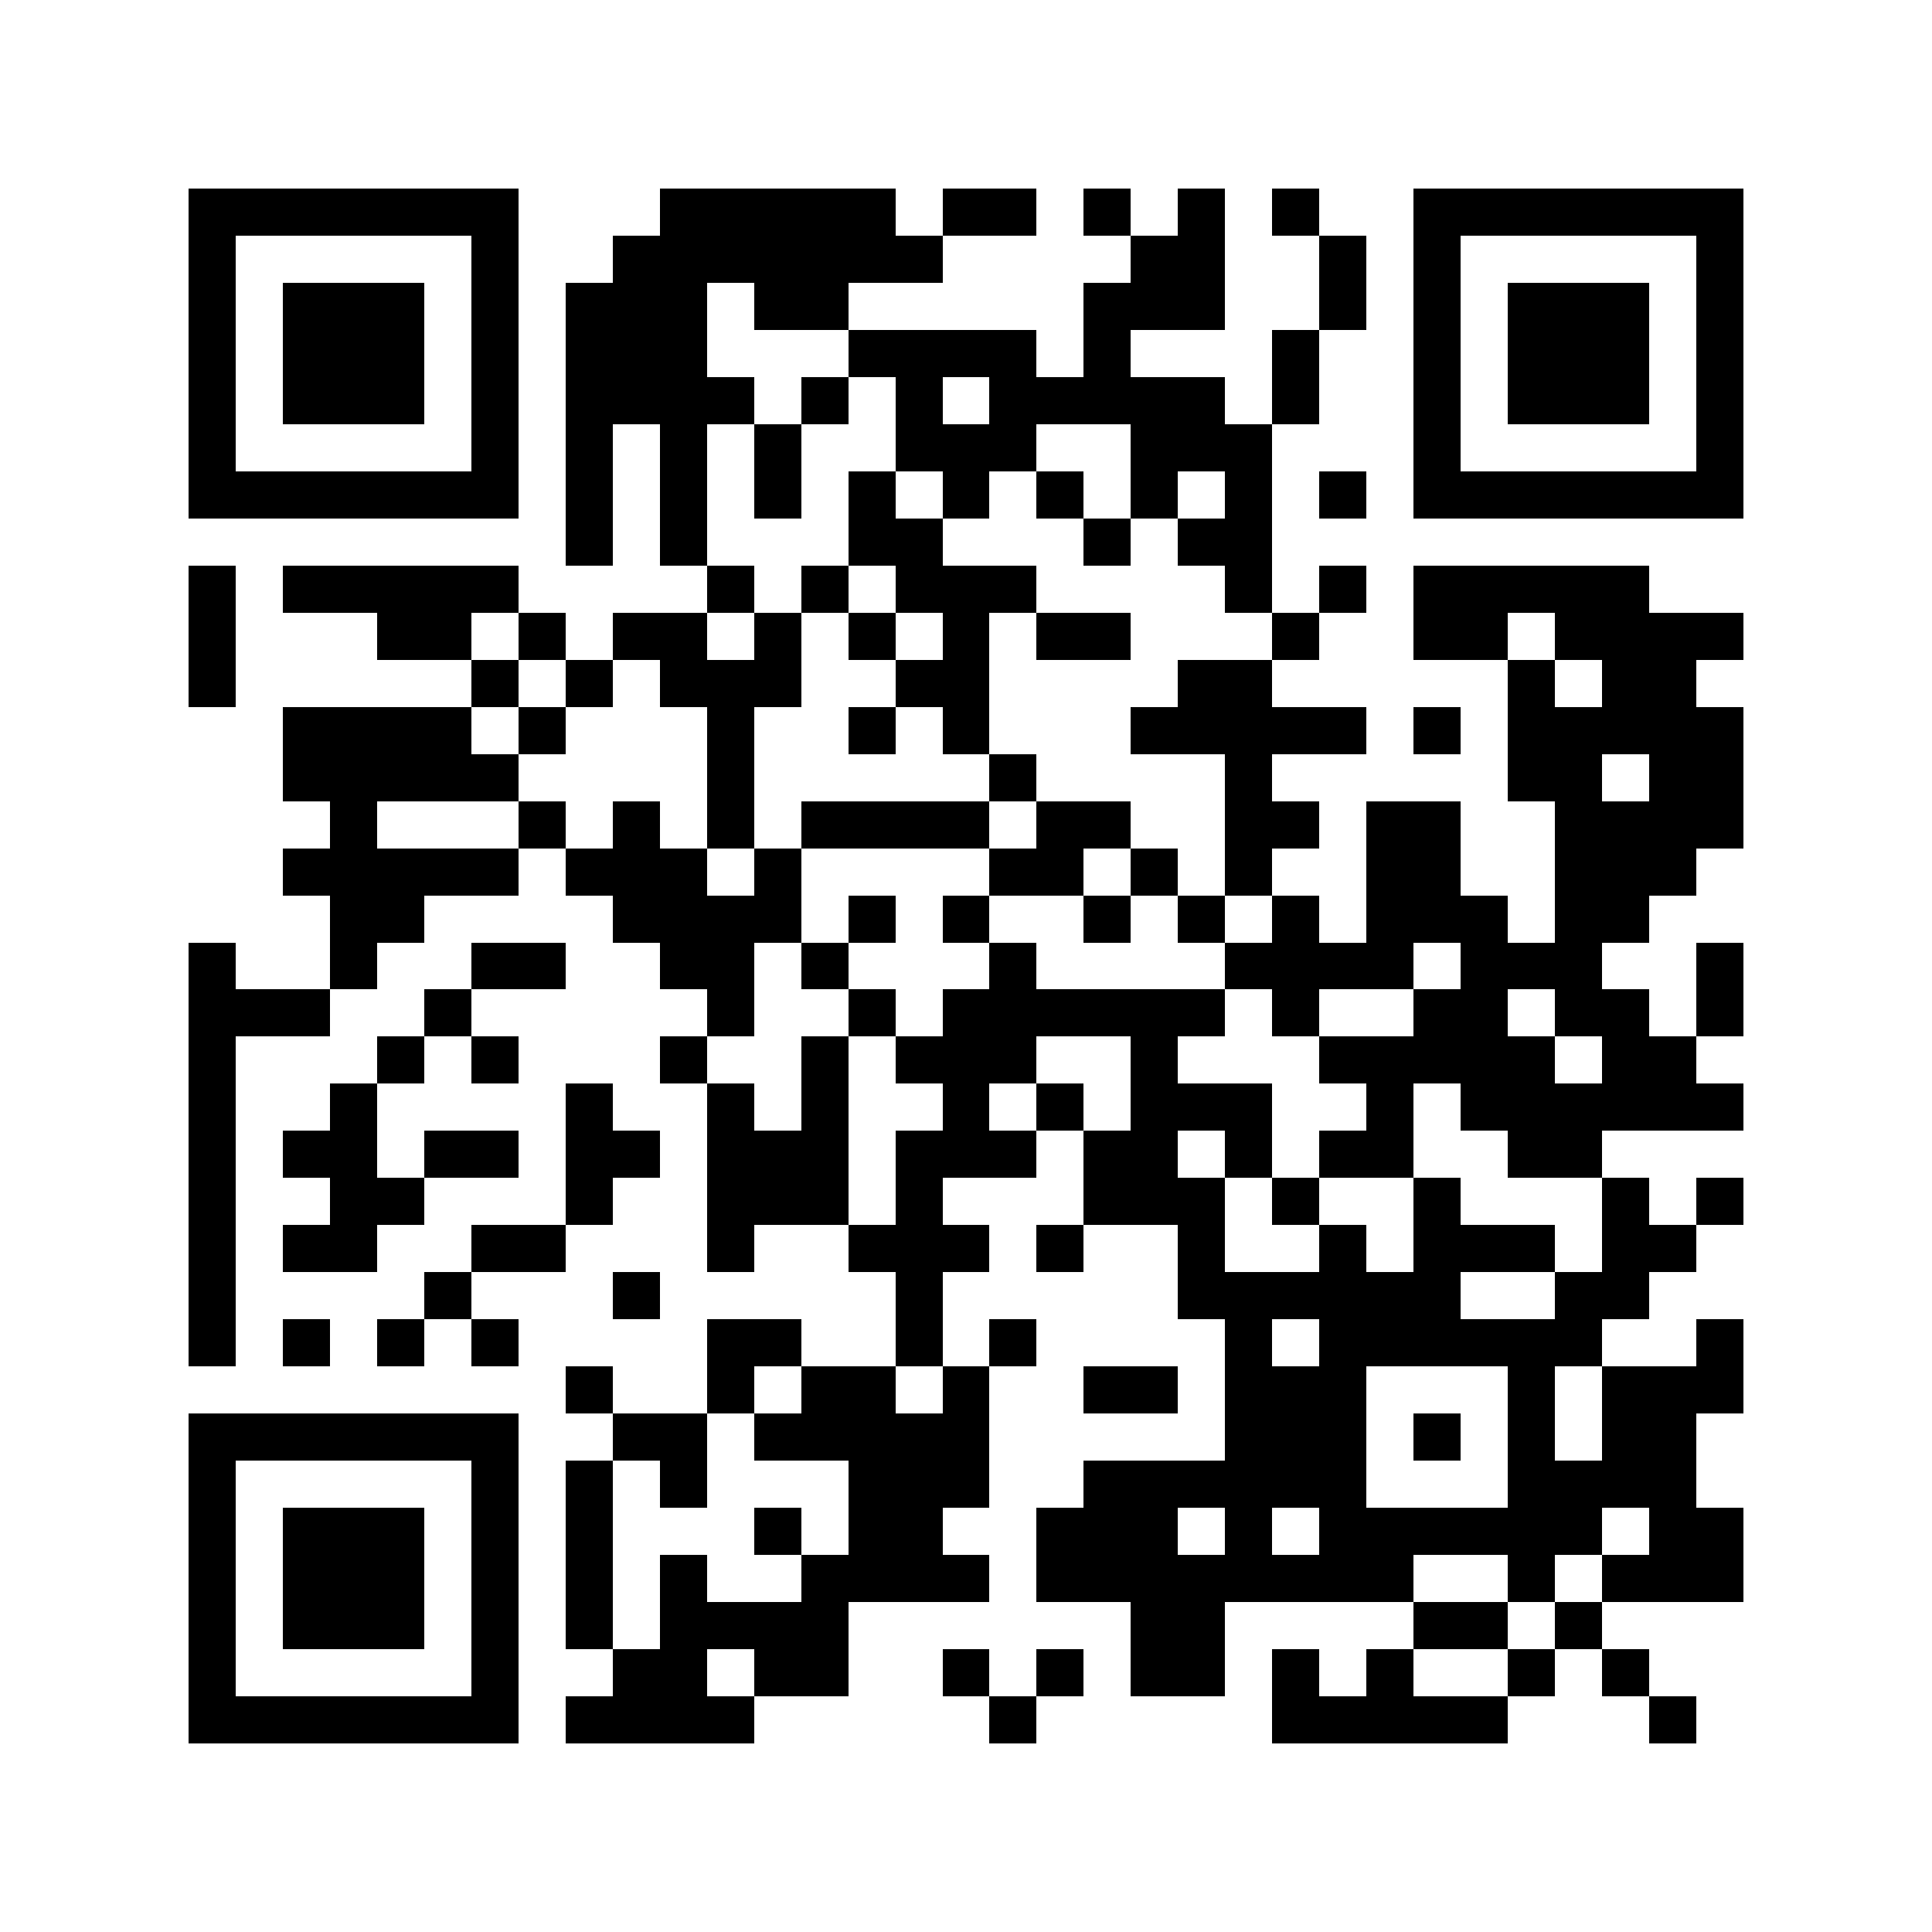
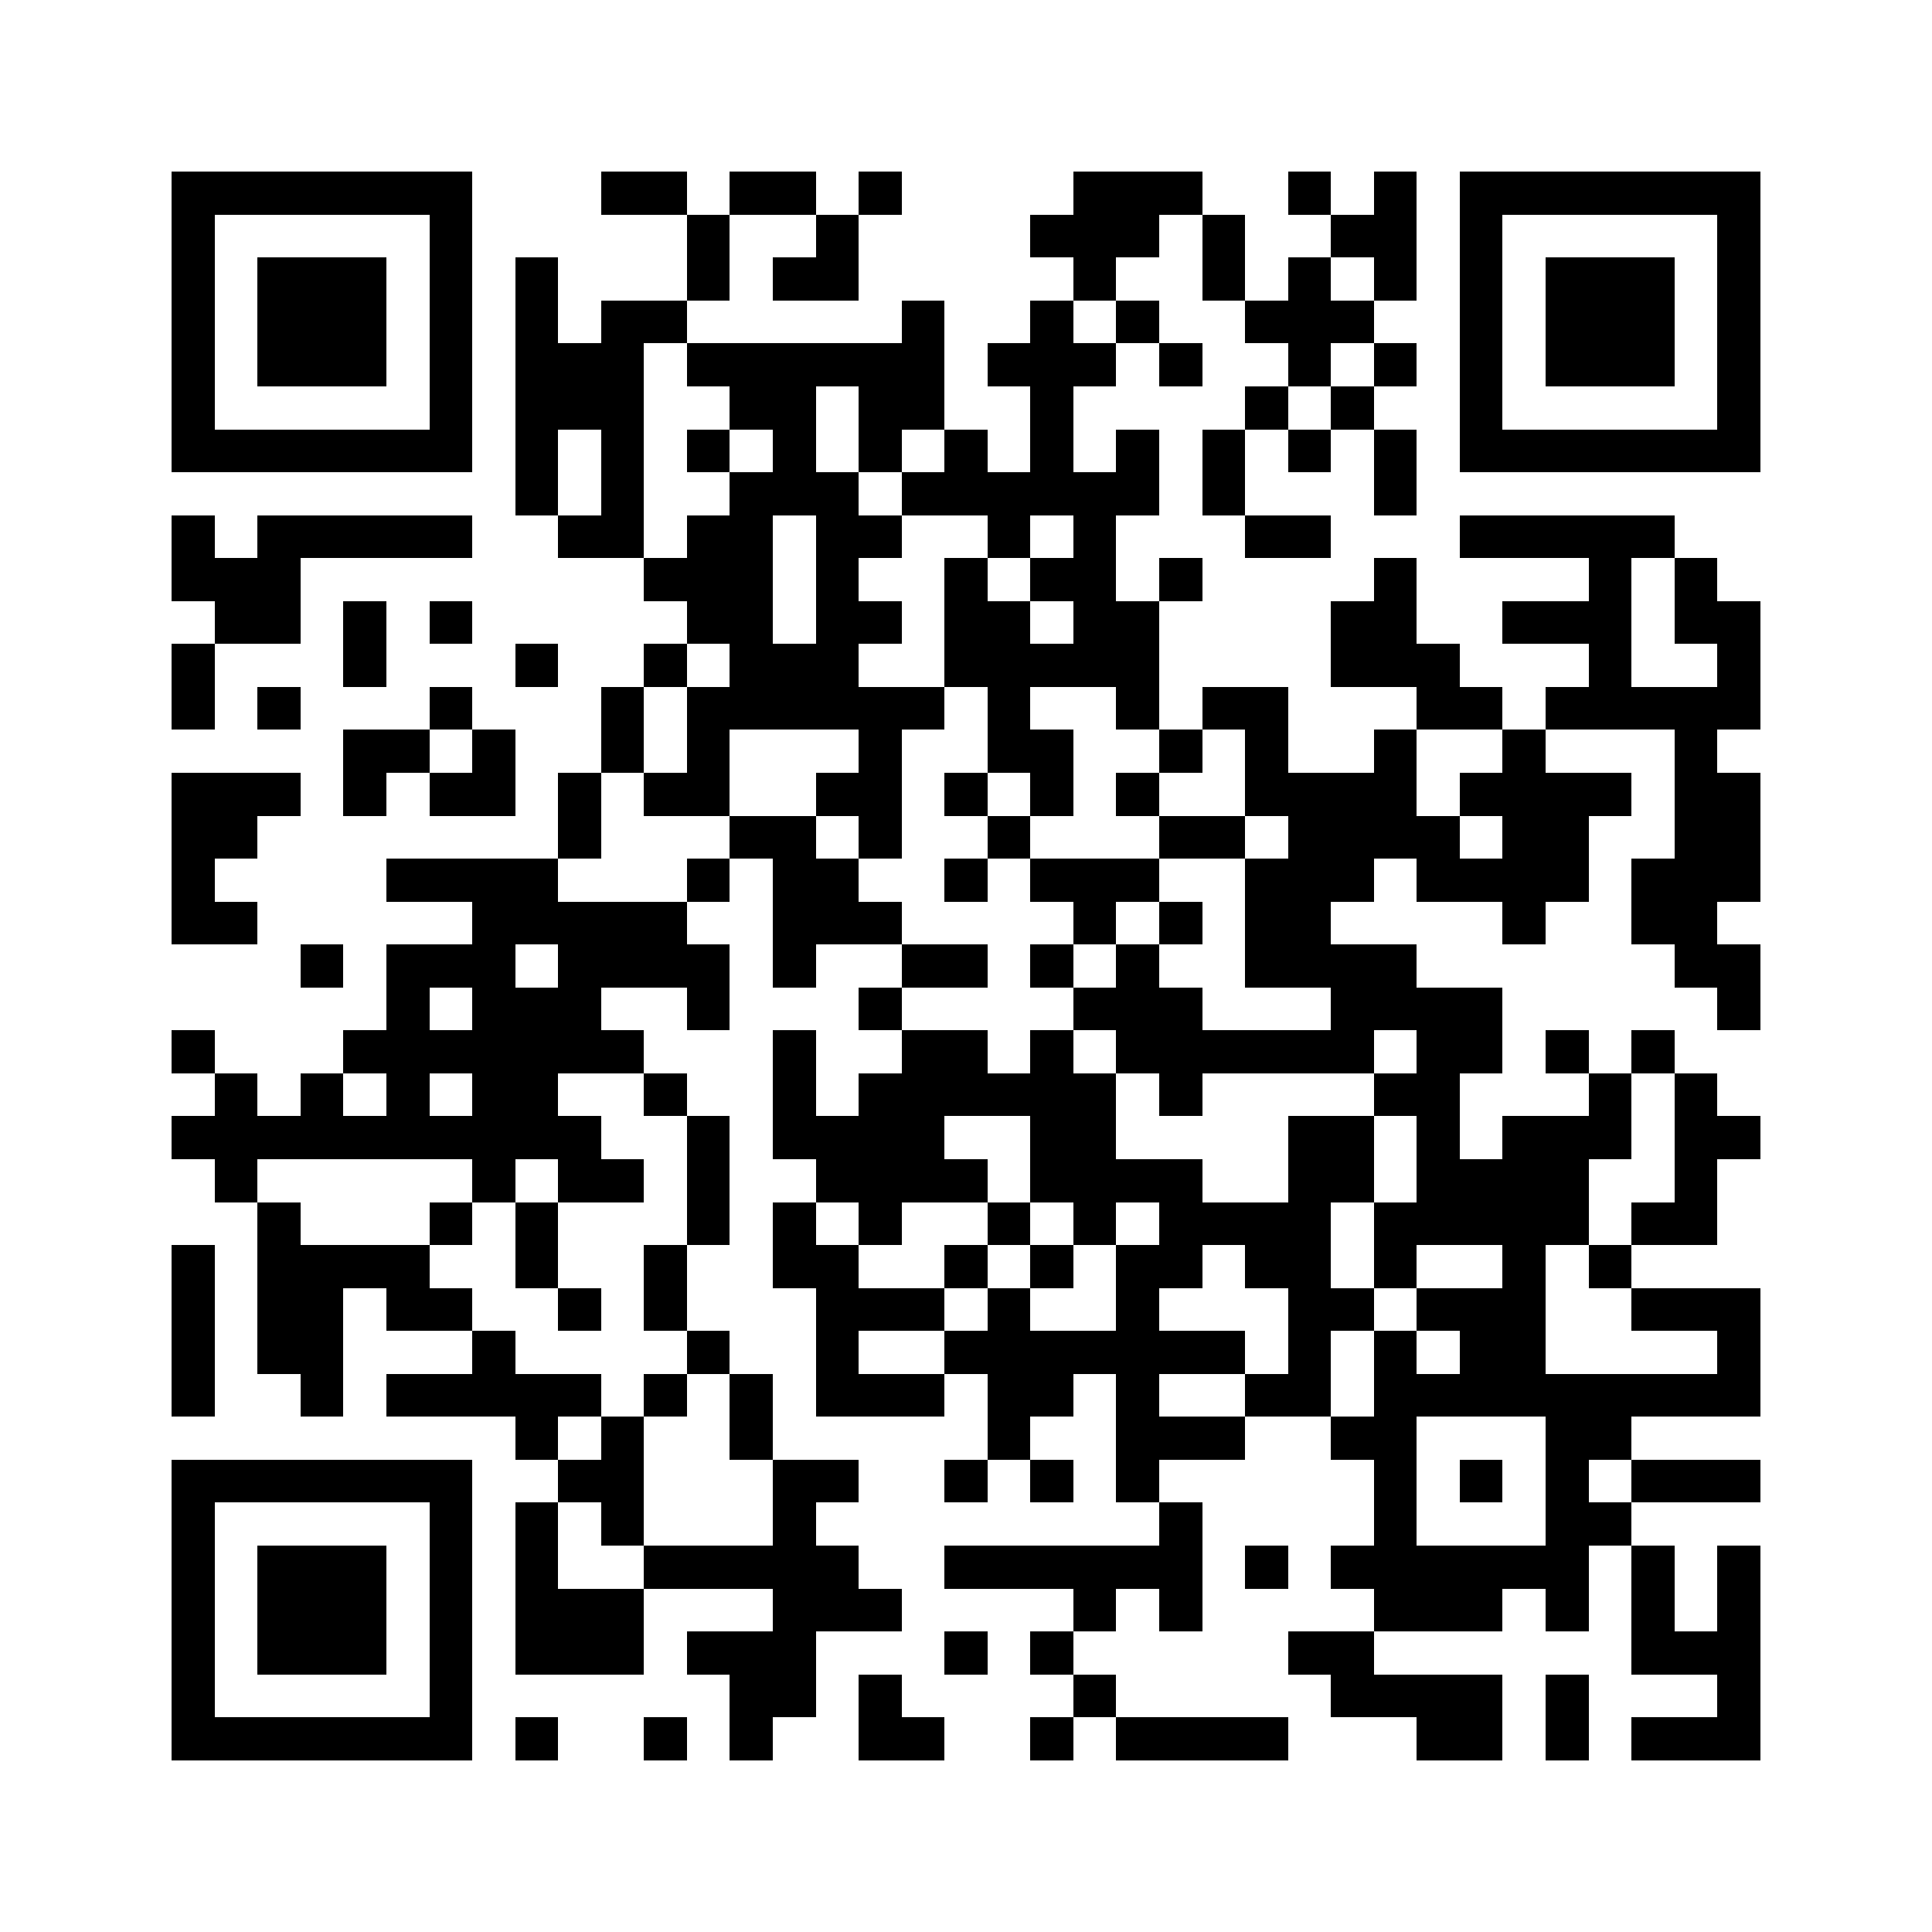
- <svg xmlns="http://www.w3.org/2000/svg" width="1024" height="1024" viewBox="0 0 41 41" shape-rendering="crispEdges">
-   <path fill="#ffffff" d="M0 0h41v41H0z" />
-   <path stroke="#000000" d="M4 4.5h7m3 0h5m1 0h2m1 0h1m1 0h1m1 0h1m2 0h7M4 5.5h1m5 0h1m2 0h7m4 0h2m2 0h1m1 0h1m5 0h1M4 6.5h1m1 0h3m1 0h1m1 0h3m1 0h2m5 0h3m2 0h1m1 0h1m1 0h3m1 0h1M4 7.5h1m1 0h3m1 0h1m1 0h3m3 0h4m1 0h1m3 0h1m2 0h1m1 0h3m1 0h1M4 8.5h1m1 0h3m1 0h1m1 0h4m1 0h1m1 0h1m1 0h5m1 0h1m2 0h1m1 0h3m1 0h1M4 9.5h1m5 0h1m1 0h1m1 0h1m1 0h1m2 0h3m2 0h3m3 0h1m5 0h1M4 10.5h7m1 0h1m1 0h1m1 0h1m1 0h1m1 0h1m1 0h1m1 0h1m1 0h1m1 0h1m1 0h7M12 11.5h1m1 0h1m3 0h2m3 0h1m1 0h2M4 12.5h1m1 0h5m4 0h1m1 0h1m1 0h3m4 0h1m1 0h1m1 0h5M4 13.5h1m3 0h2m1 0h1m1 0h2m1 0h1m1 0h1m1 0h1m1 0h2m3 0h1m2 0h2m1 0h4M4 14.5h1m5 0h1m1 0h1m1 0h3m2 0h2m4 0h2m5 0h1m1 0h2M6 15.5h4m1 0h1m3 0h1m2 0h1m1 0h1m3 0h5m1 0h1m1 0h5M6 16.5h5m4 0h1m5 0h1m4 0h1m5 0h2m1 0h2M7 17.5h1m3 0h1m1 0h1m1 0h1m1 0h4m1 0h2m2 0h2m1 0h2m2 0h4M6 18.5h5m1 0h3m1 0h1m4 0h2m1 0h1m1 0h1m2 0h2m2 0h3M7 19.5h2m4 0h4m1 0h1m1 0h1m2 0h1m1 0h1m1 0h1m1 0h3m1 0h2M4 20.5h1m2 0h1m2 0h2m2 0h2m1 0h1m3 0h1m4 0h4m1 0h3m2 0h1M4 21.5h3m2 0h1m5 0h1m2 0h1m1 0h6m1 0h1m2 0h2m1 0h2m1 0h1M4 22.5h1m3 0h1m1 0h1m3 0h1m2 0h1m1 0h3m2 0h1m3 0h5m1 0h2M4 23.5h1m2 0h1m4 0h1m2 0h1m1 0h1m2 0h1m1 0h1m1 0h3m2 0h1m1 0h6M4 24.5h1m1 0h2m1 0h2m1 0h2m1 0h3m1 0h3m1 0h2m1 0h1m1 0h2m2 0h2M4 25.5h1m2 0h2m3 0h1m2 0h3m1 0h1m3 0h3m1 0h1m2 0h1m3 0h1m1 0h1M4 26.5h1m1 0h2m2 0h2m3 0h1m2 0h3m1 0h1m2 0h1m2 0h1m1 0h3m1 0h2M4 27.5h1m4 0h1m3 0h1m5 0h1m5 0h6m2 0h2M4 28.5h1m1 0h1m1 0h1m1 0h1m4 0h2m2 0h1m1 0h1m4 0h1m1 0h6m2 0h1M12 29.5h1m2 0h1m1 0h2m1 0h1m2 0h2m1 0h3m3 0h1m1 0h3M4 30.5h7m2 0h2m1 0h5m5 0h3m1 0h1m1 0h1m1 0h2M4 31.5h1m5 0h1m1 0h1m1 0h1m3 0h3m2 0h6m3 0h4M4 32.5h1m1 0h3m1 0h1m1 0h1m3 0h1m1 0h2m2 0h3m1 0h1m1 0h6m1 0h2M4 33.5h1m1 0h3m1 0h1m1 0h1m1 0h1m2 0h4m1 0h8m2 0h1m1 0h3M4 34.5h1m1 0h3m1 0h1m1 0h1m1 0h4m6 0h2m4 0h2m1 0h1M4 35.5h1m5 0h1m2 0h2m1 0h2m2 0h1m1 0h1m1 0h2m1 0h1m1 0h1m2 0h1m1 0h1M4 36.5h7m1 0h4m5 0h1m5 0h5m3 0h1" />
+ <svg xmlns="http://www.w3.org/2000/svg" width="1024" height="1024" viewBox="0 0 45 45" shape-rendering="crispEdges">
+   <path fill="#ffffff" d="M0 0h45v45H0z" />
+   <path stroke="#000000" d="M4 4.5h7m3 0h2m1 0h2m1 0h1m4 0h3m2 0h1m1 0h1m1 0h7M4 5.5h1m5 0h1m5 0h1m2 0h1m4 0h3m1 0h1m2 0h2m1 0h1m5 0h1M4 6.5h1m1 0h3m1 0h1m1 0h1m3 0h1m1 0h2m5 0h1m2 0h1m1 0h1m1 0h1m1 0h1m1 0h3m1 0h1M4 7.5h1m1 0h3m1 0h1m1 0h1m1 0h2m5 0h1m2 0h1m1 0h1m2 0h3m2 0h1m1 0h3m1 0h1M4 8.5h1m1 0h3m1 0h1m1 0h3m1 0h6m1 0h3m1 0h1m2 0h1m1 0h1m1 0h1m1 0h3m1 0h1M4 9.5h1m5 0h1m1 0h3m2 0h2m1 0h2m2 0h1m4 0h1m1 0h1m2 0h1m5 0h1M4 10.5h7m1 0h1m1 0h1m1 0h1m1 0h1m1 0h1m1 0h1m1 0h1m1 0h1m1 0h1m1 0h1m1 0h1m1 0h7M12 11.5h1m1 0h1m2 0h3m1 0h6m1 0h1m3 0h1M4 12.5h1m1 0h5m2 0h2m1 0h2m1 0h2m2 0h1m1 0h1m3 0h2m3 0h5M4 13.5h3m8 0h3m1 0h1m2 0h1m1 0h2m1 0h1m4 0h1m4 0h1m1 0h1M5 14.5h2m1 0h1m1 0h1m5 0h2m1 0h2m1 0h2m1 0h2m4 0h2m2 0h3m1 0h2M4 15.5h1m3 0h1m3 0h1m2 0h1m1 0h3m2 0h5m4 0h3m3 0h1m2 0h1M4 16.5h1m1 0h1m3 0h1m3 0h1m1 0h6m1 0h1m2 0h1m1 0h2m3 0h2m1 0h5M8 17.5h2m1 0h1m2 0h1m1 0h1m3 0h1m2 0h2m2 0h1m1 0h1m2 0h1m2 0h1m3 0h1M4 18.5h3m1 0h1m1 0h2m1 0h1m1 0h2m2 0h2m1 0h1m1 0h1m1 0h1m2 0h4m1 0h4m1 0h2M4 19.5h2m7 0h1m3 0h2m1 0h1m2 0h1m3 0h2m1 0h4m1 0h2m2 0h2M4 20.5h1m4 0h4m3 0h1m1 0h2m2 0h1m1 0h3m2 0h3m1 0h4m1 0h3M4 21.5h2m5 0h5m2 0h3m4 0h1m1 0h1m1 0h2m4 0h1m2 0h2M7 22.5h1m1 0h3m1 0h4m1 0h1m2 0h2m1 0h1m1 0h1m2 0h4m6 0h2M9 23.5h1m1 0h3m2 0h1m3 0h1m4 0h3m3 0h4m5 0h1M4 24.5h1m3 0h7m3 0h1m2 0h2m1 0h1m1 0h6m1 0h2m1 0h1m1 0h1M5 25.5h1m1 0h1m1 0h1m1 0h2m2 0h1m2 0h1m1 0h6m1 0h1m4 0h2m3 0h1m1 0h1M4 26.5h10m2 0h1m1 0h4m2 0h2m4 0h2m1 0h1m1 0h3m1 0h2M5 27.5h1m5 0h1m1 0h2m1 0h1m2 0h4m1 0h4m2 0h2m1 0h4m2 0h1M6 28.5h1m3 0h1m1 0h1m3 0h1m1 0h1m1 0h1m2 0h1m1 0h1m1 0h4m1 0h5m1 0h2M4 29.5h1m1 0h4m2 0h1m2 0h1m2 0h2m2 0h1m1 0h1m1 0h2m1 0h2m1 0h1m2 0h1m1 0h1M4 30.5h1m1 0h2m1 0h2m2 0h1m1 0h1m3 0h3m1 0h1m2 0h1m3 0h2m1 0h3m2 0h3M4 31.5h1m1 0h2m3 0h1m4 0h1m2 0h1m2 0h7m1 0h1m1 0h1m1 0h2m4 0h1M4 32.5h1m2 0h1m1 0h5m1 0h1m1 0h1m1 0h3m1 0h2m1 0h1m2 0h2m1 0h9M12 33.5h1m1 0h1m2 0h1m5 0h1m2 0h3m2 0h2m3 0h2M4 34.5h7m2 0h2m3 0h2m2 0h1m1 0h1m1 0h1m5 0h1m1 0h1m1 0h1m1 0h3M4 35.5h1m5 0h1m1 0h1m1 0h1m3 0h1m8 0h1m4 0h1m3 0h2M4 36.5h1m1 0h3m1 0h1m1 0h1m2 0h5m2 0h6m1 0h1m1 0h6m1 0h1m1 0h1M4 37.5h1m1 0h3m1 0h1m1 0h3m3 0h3m4 0h1m1 0h1m4 0h3m1 0h1m1 0h1m1 0h1M4 38.5h1m1 0h3m1 0h1m1 0h3m1 0h3m3 0h1m1 0h1m5 0h2m6 0h3M4 39.5h1m5 0h1m6 0h2m1 0h1m4 0h1m5 0h4m1 0h1m3 0h1M4 40.5h7m1 0h1m2 0h1m1 0h1m2 0h2m2 0h1m1 0h4m3 0h2m1 0h1m1 0h3" />
</svg>
